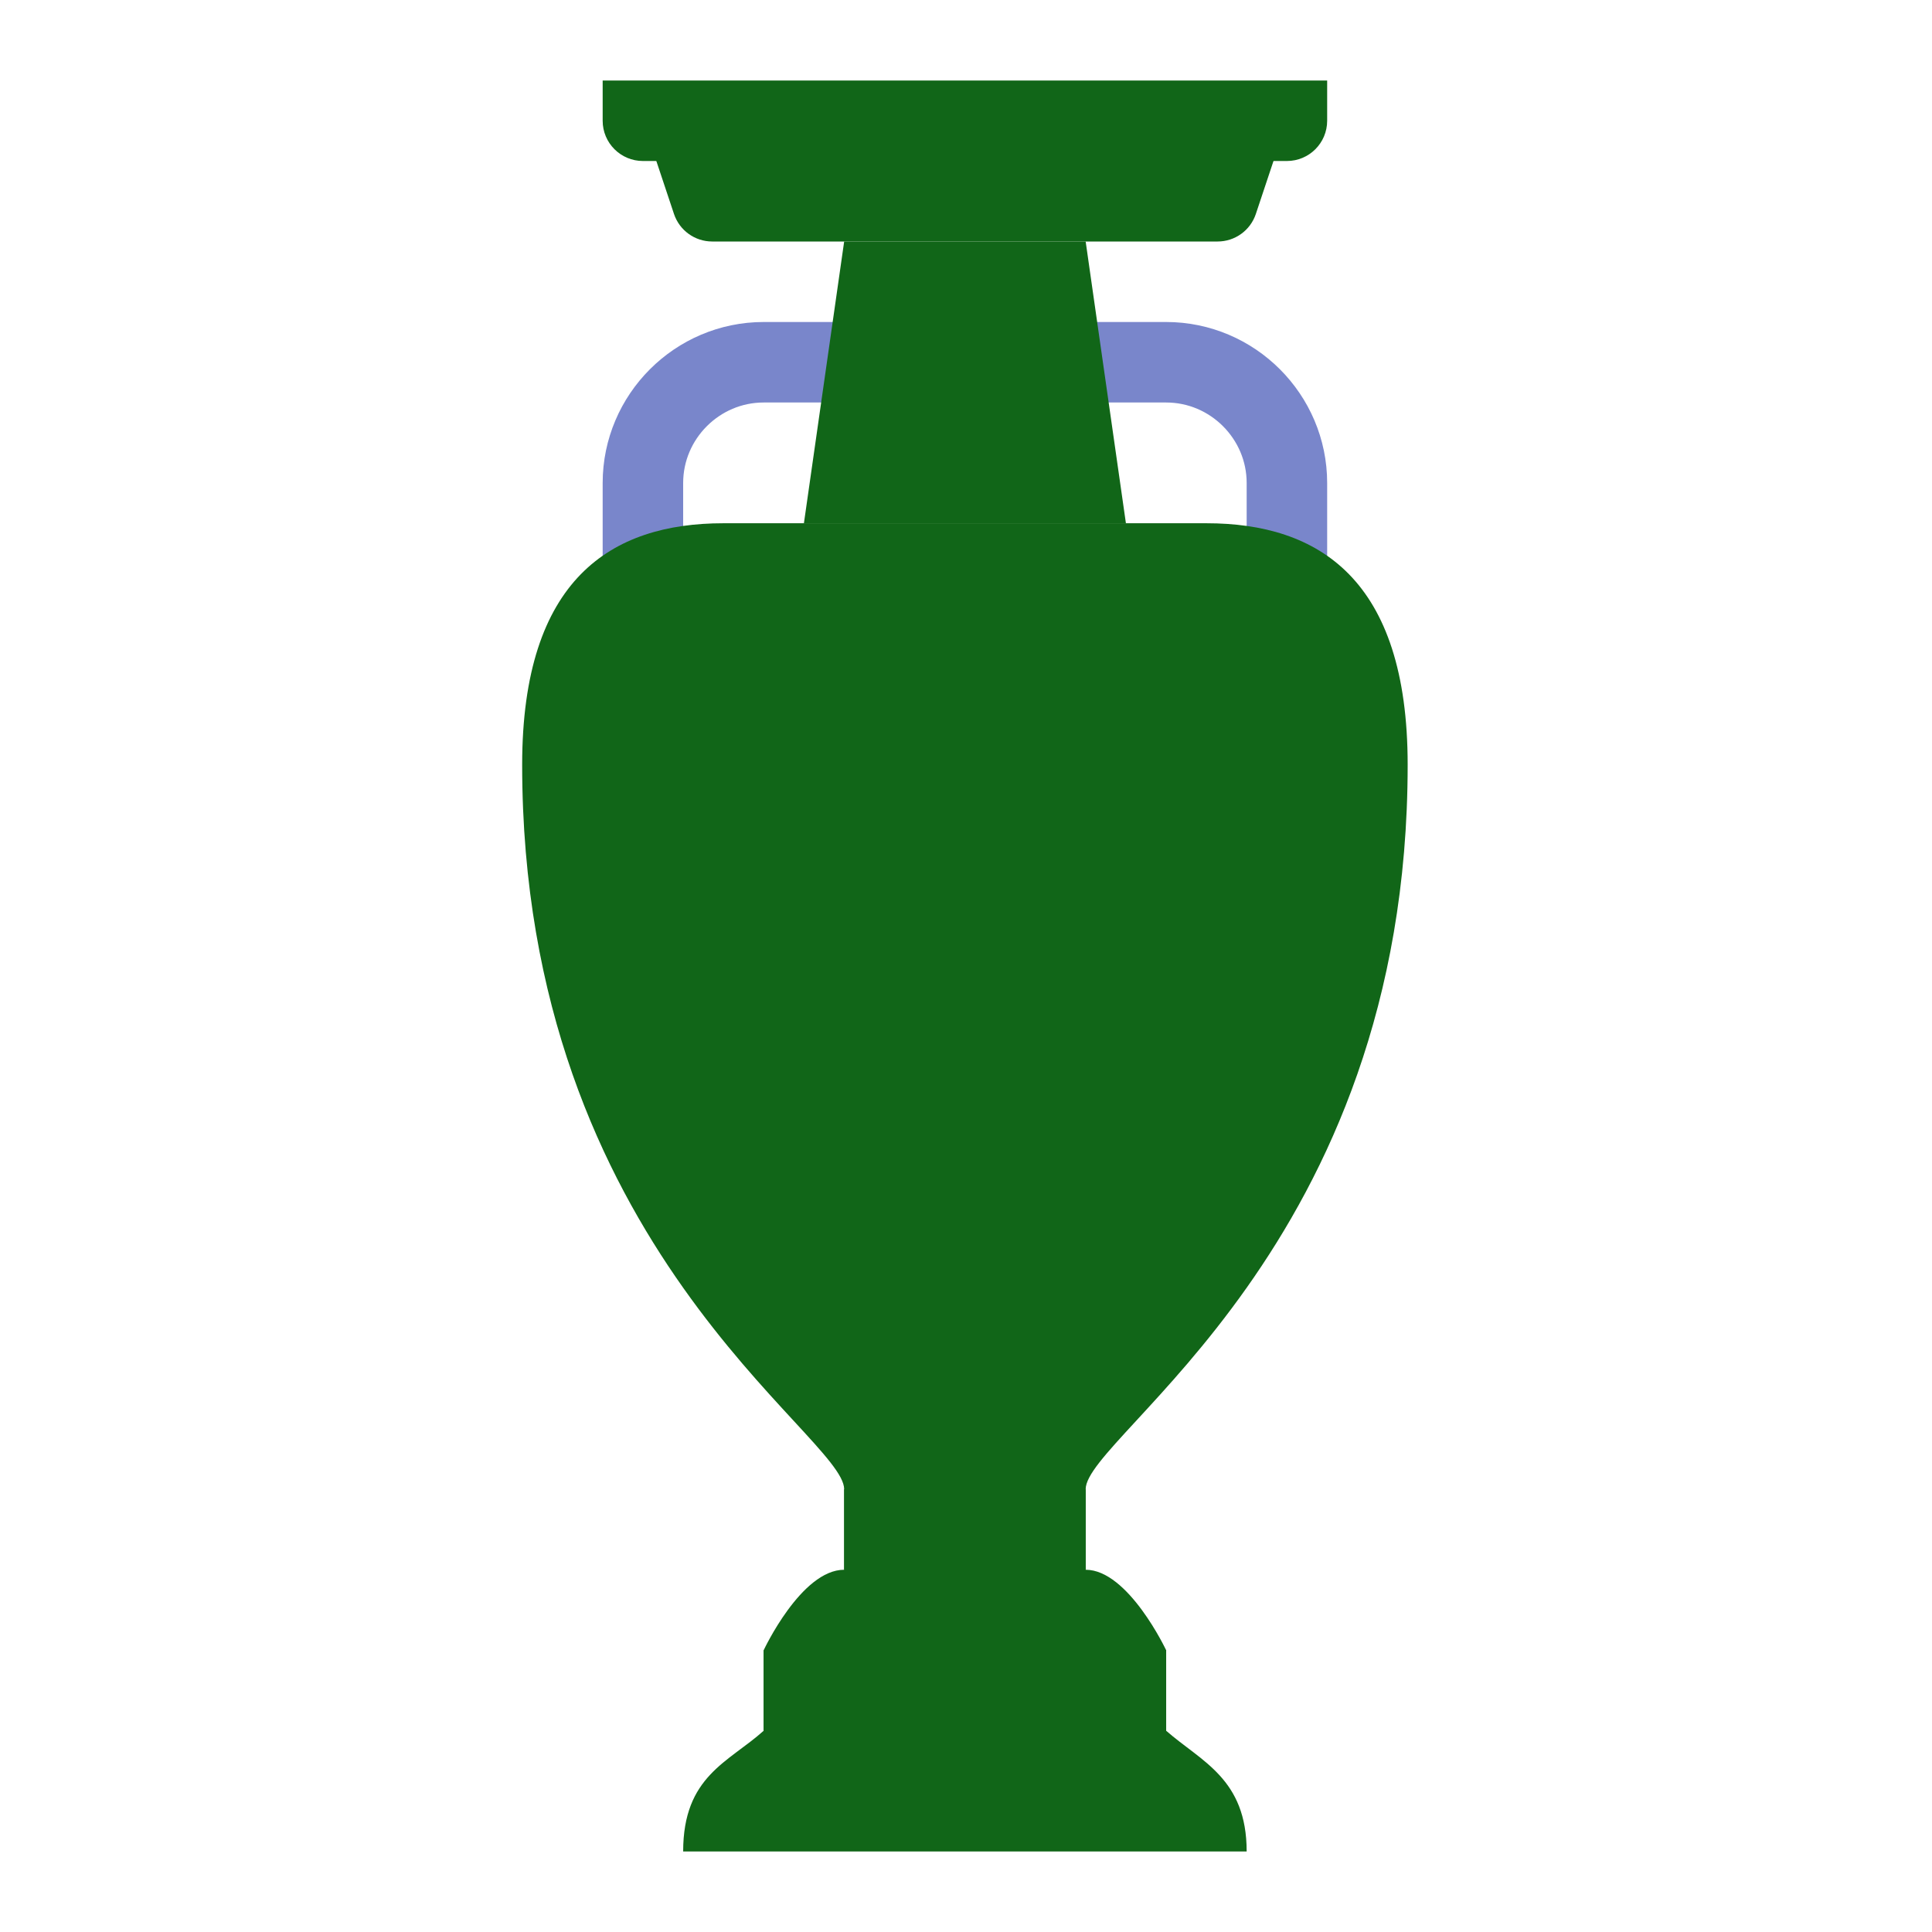
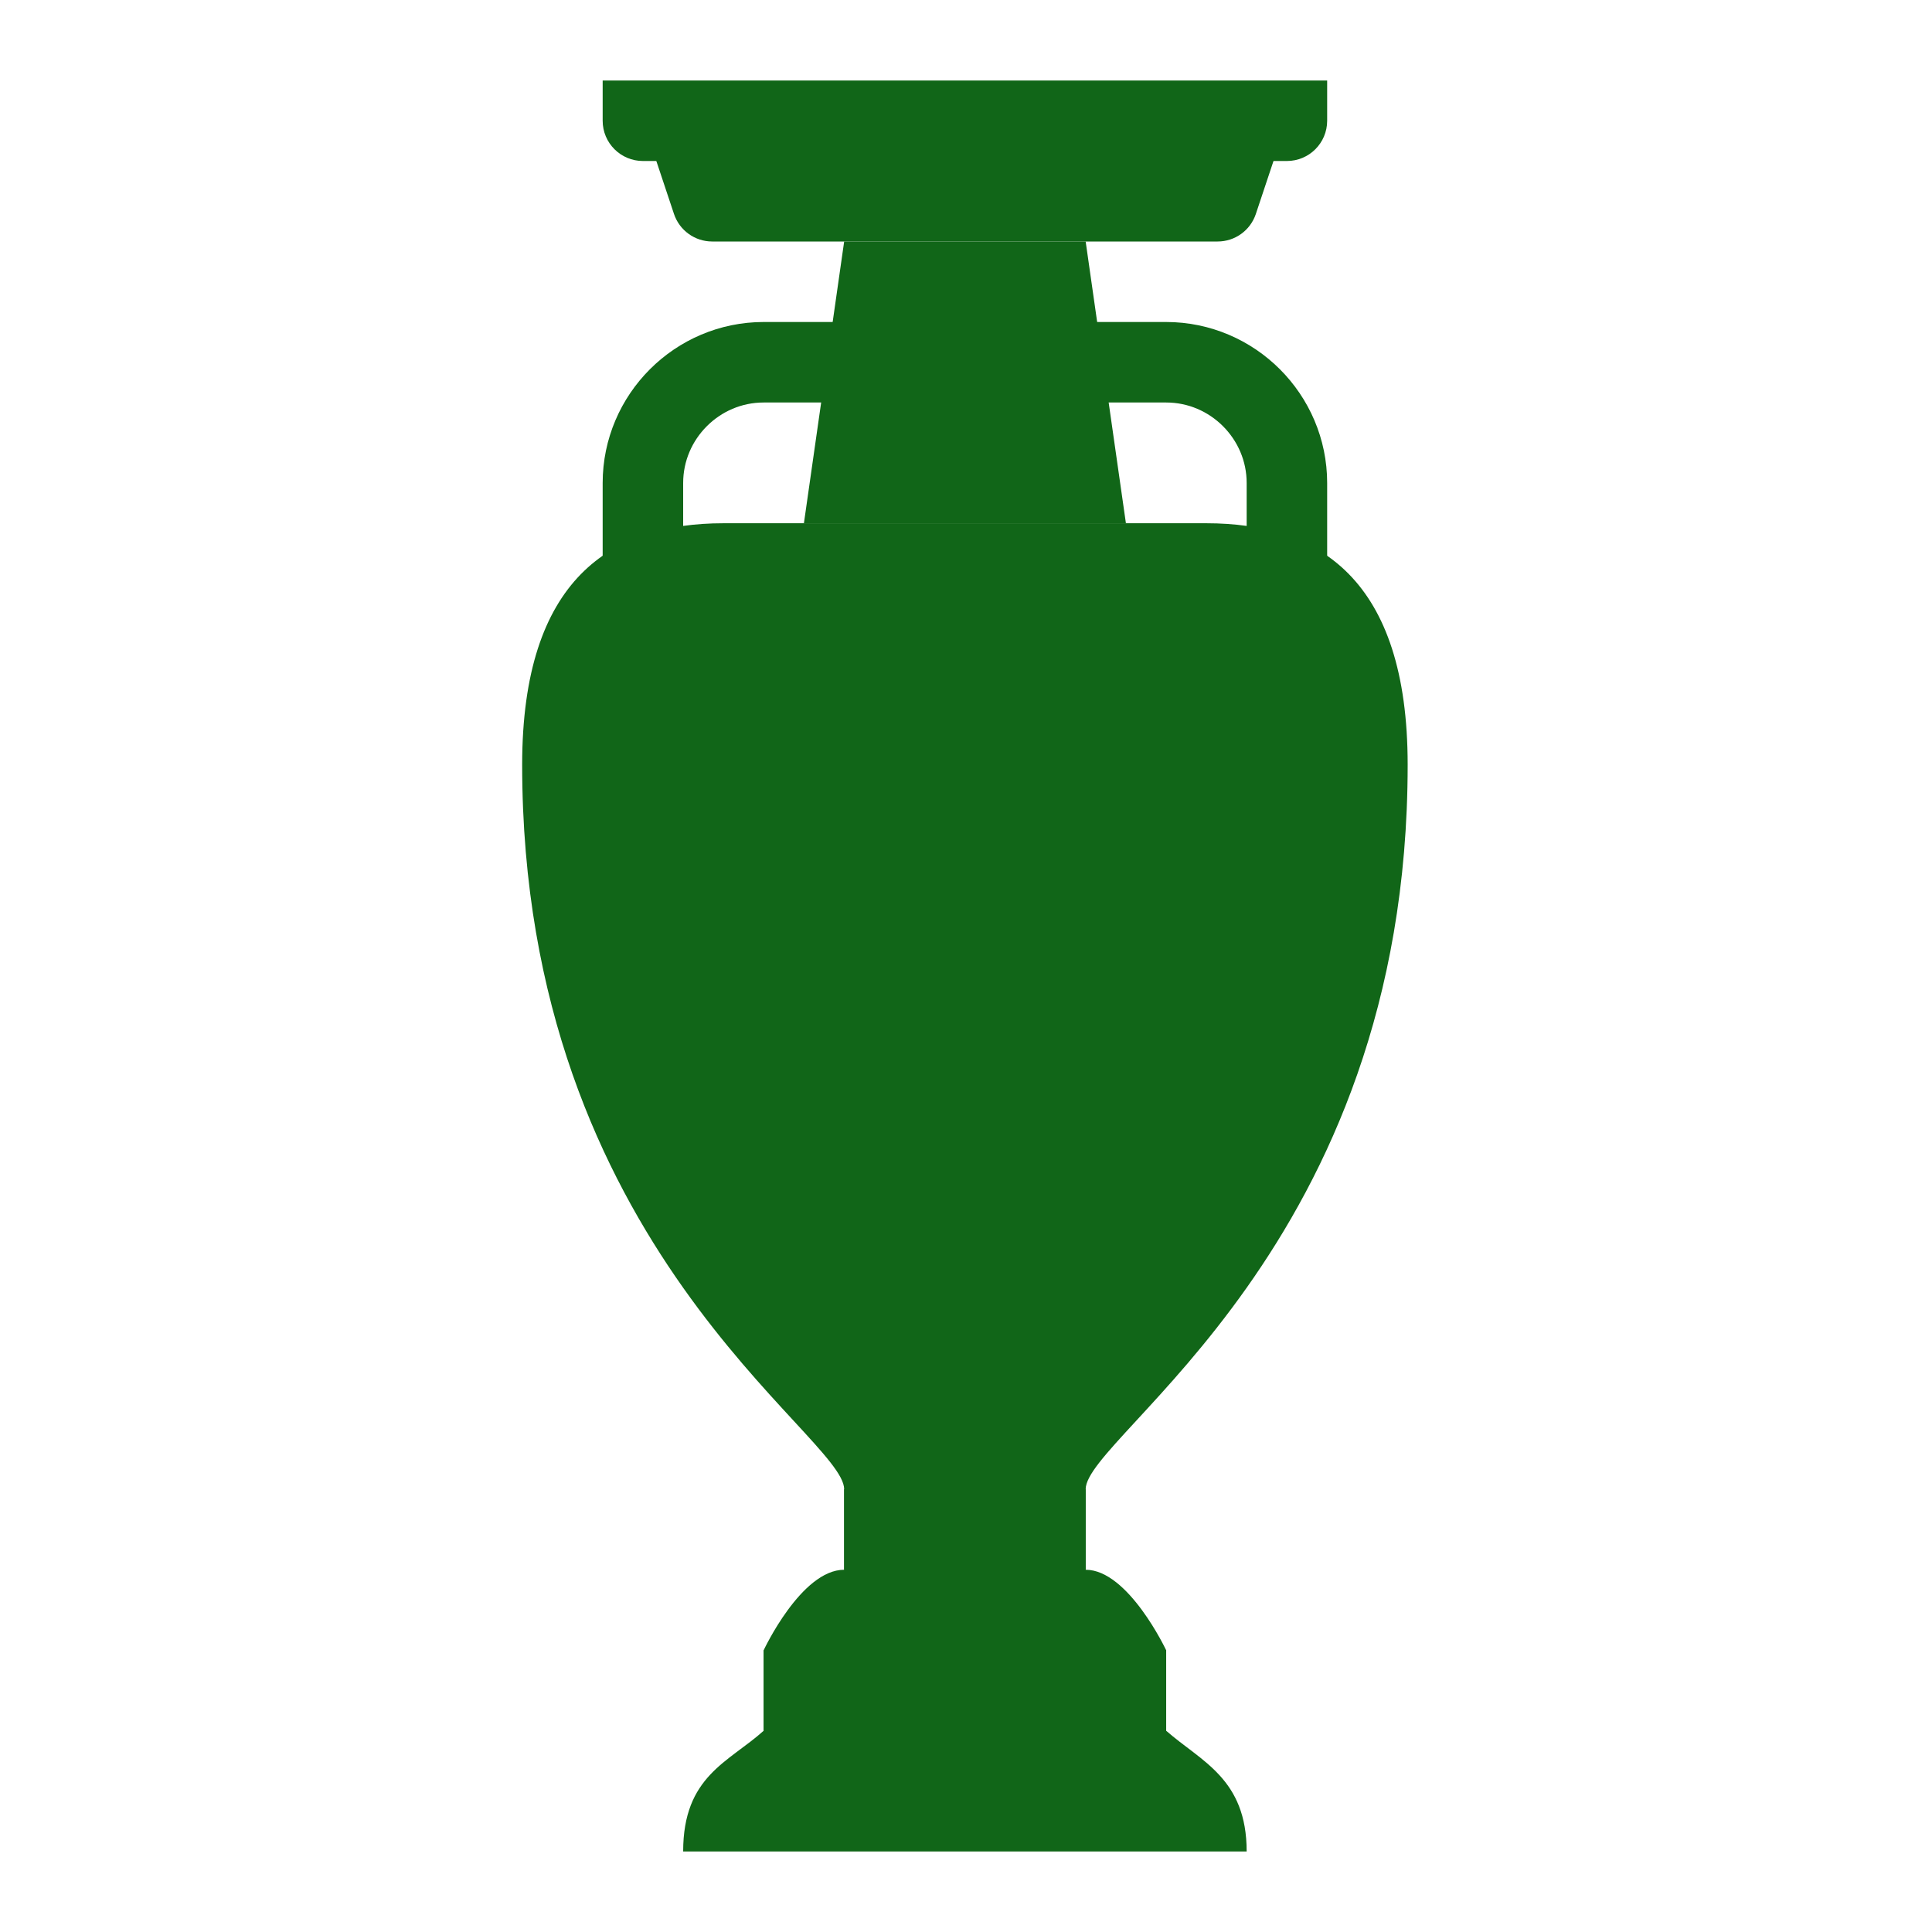
<svg xmlns="http://www.w3.org/2000/svg" version="1.1" x="0px" y="0px" viewBox="0 0 48 48" style="enable-background:new 0 0 48 48;" xml:space="preserve">
-   <path style="fill:none;stroke:#7986CB;stroke-width:2;stroke-miterlimit:10;" d="M28.973,25h-10c-1.65,0-3-1.35-3-3V12  c0-1.65,1.35-3,3-3h10c1.65,0,3,1.35,3,3v10C31.973,23.65,30.623,25,28.973,25z" />
+   <path style="fill:none;stroke:#116618;stroke-width:2;stroke-miterlimit:10;" d="M28.973,25h-10c-1.65,0-3-1.35-3-3V12  c0-1.65,1.35-3,3-3h10c1.65,0,3,1.35,3,3v10C31.973,23.65,30.623,25,28.973,25z" />
  <path style="fill:#116618;" d="M30.973,46h-14c0-1.875,1.127-2.216,2-3v-2c0,0,0.933-2,2-2c0,0,0-1.511,0-2c0-1.353-8-5.996-8-18  c0-4.622,2.22-6,5-6h12c2.78,0,5,1.378,5,6c0,12.004-8,16.647-8,18c0,0.489,0,2,0,2c1.059,0,2,2,2,2v2  C29.846,43.766,30.973,44.188,30.973,46z" />
  <path style="fill:#116618;" d="M15.973,3l0.772,2.316C16.882,5.725,17.264,6,17.694,6h12.558c0.43,0,0.813-0.275,0.949-0.684  L31.973,3H15.973z" />
  <path style="fill:#116618;" d="M28.973,43h-10v-2h10V43z M26.973,37h-6v2h6V37z M28.973,25h-10v2h10V25z M27.973,20  c0,2.209-1.791,4-4,4s-4-1.791-4-4s1.791-4,4-4S27.973,17.791,27.973,20z M25.973,20c0-1.105-0.895-2-2-2s-2,0.895-2,2s0.895,2,2,2  S25.973,21.105,25.973,20z M19.973,13h8l-1-7h-6L19.973,13z M32.973,3V2h-18v1c0,0.552,0.448,1,1,1h16  C32.526,4,32.973,3.552,32.973,3z" />
</svg>
